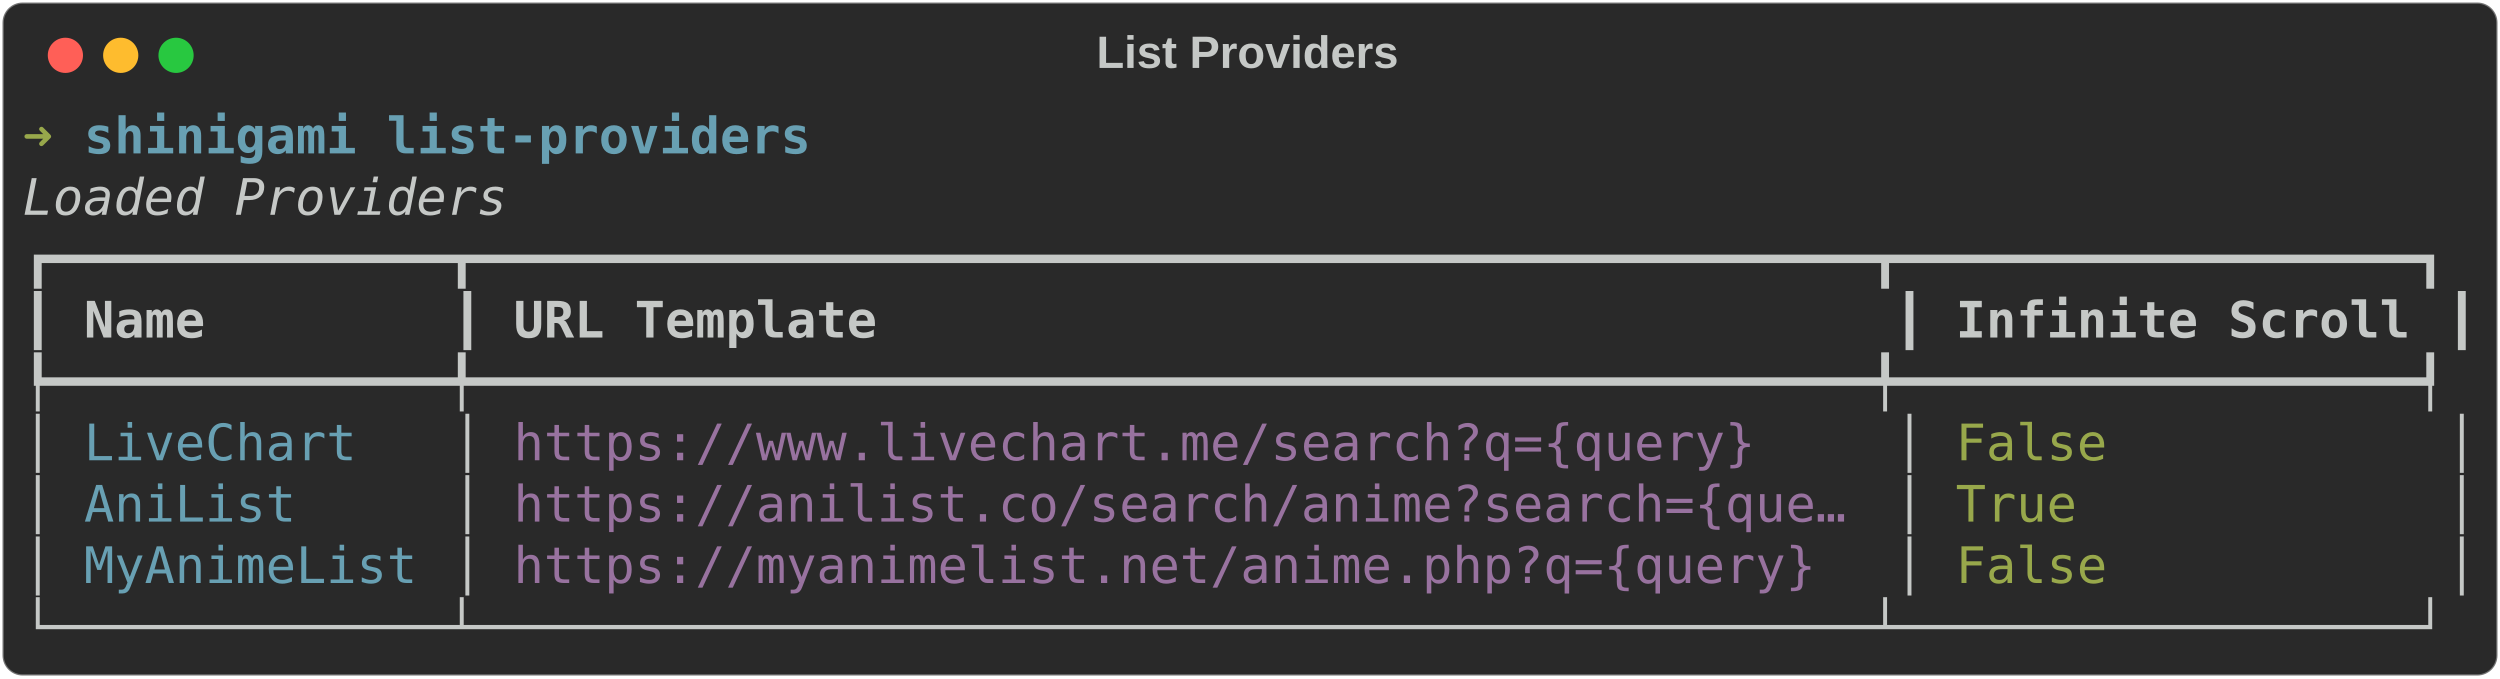
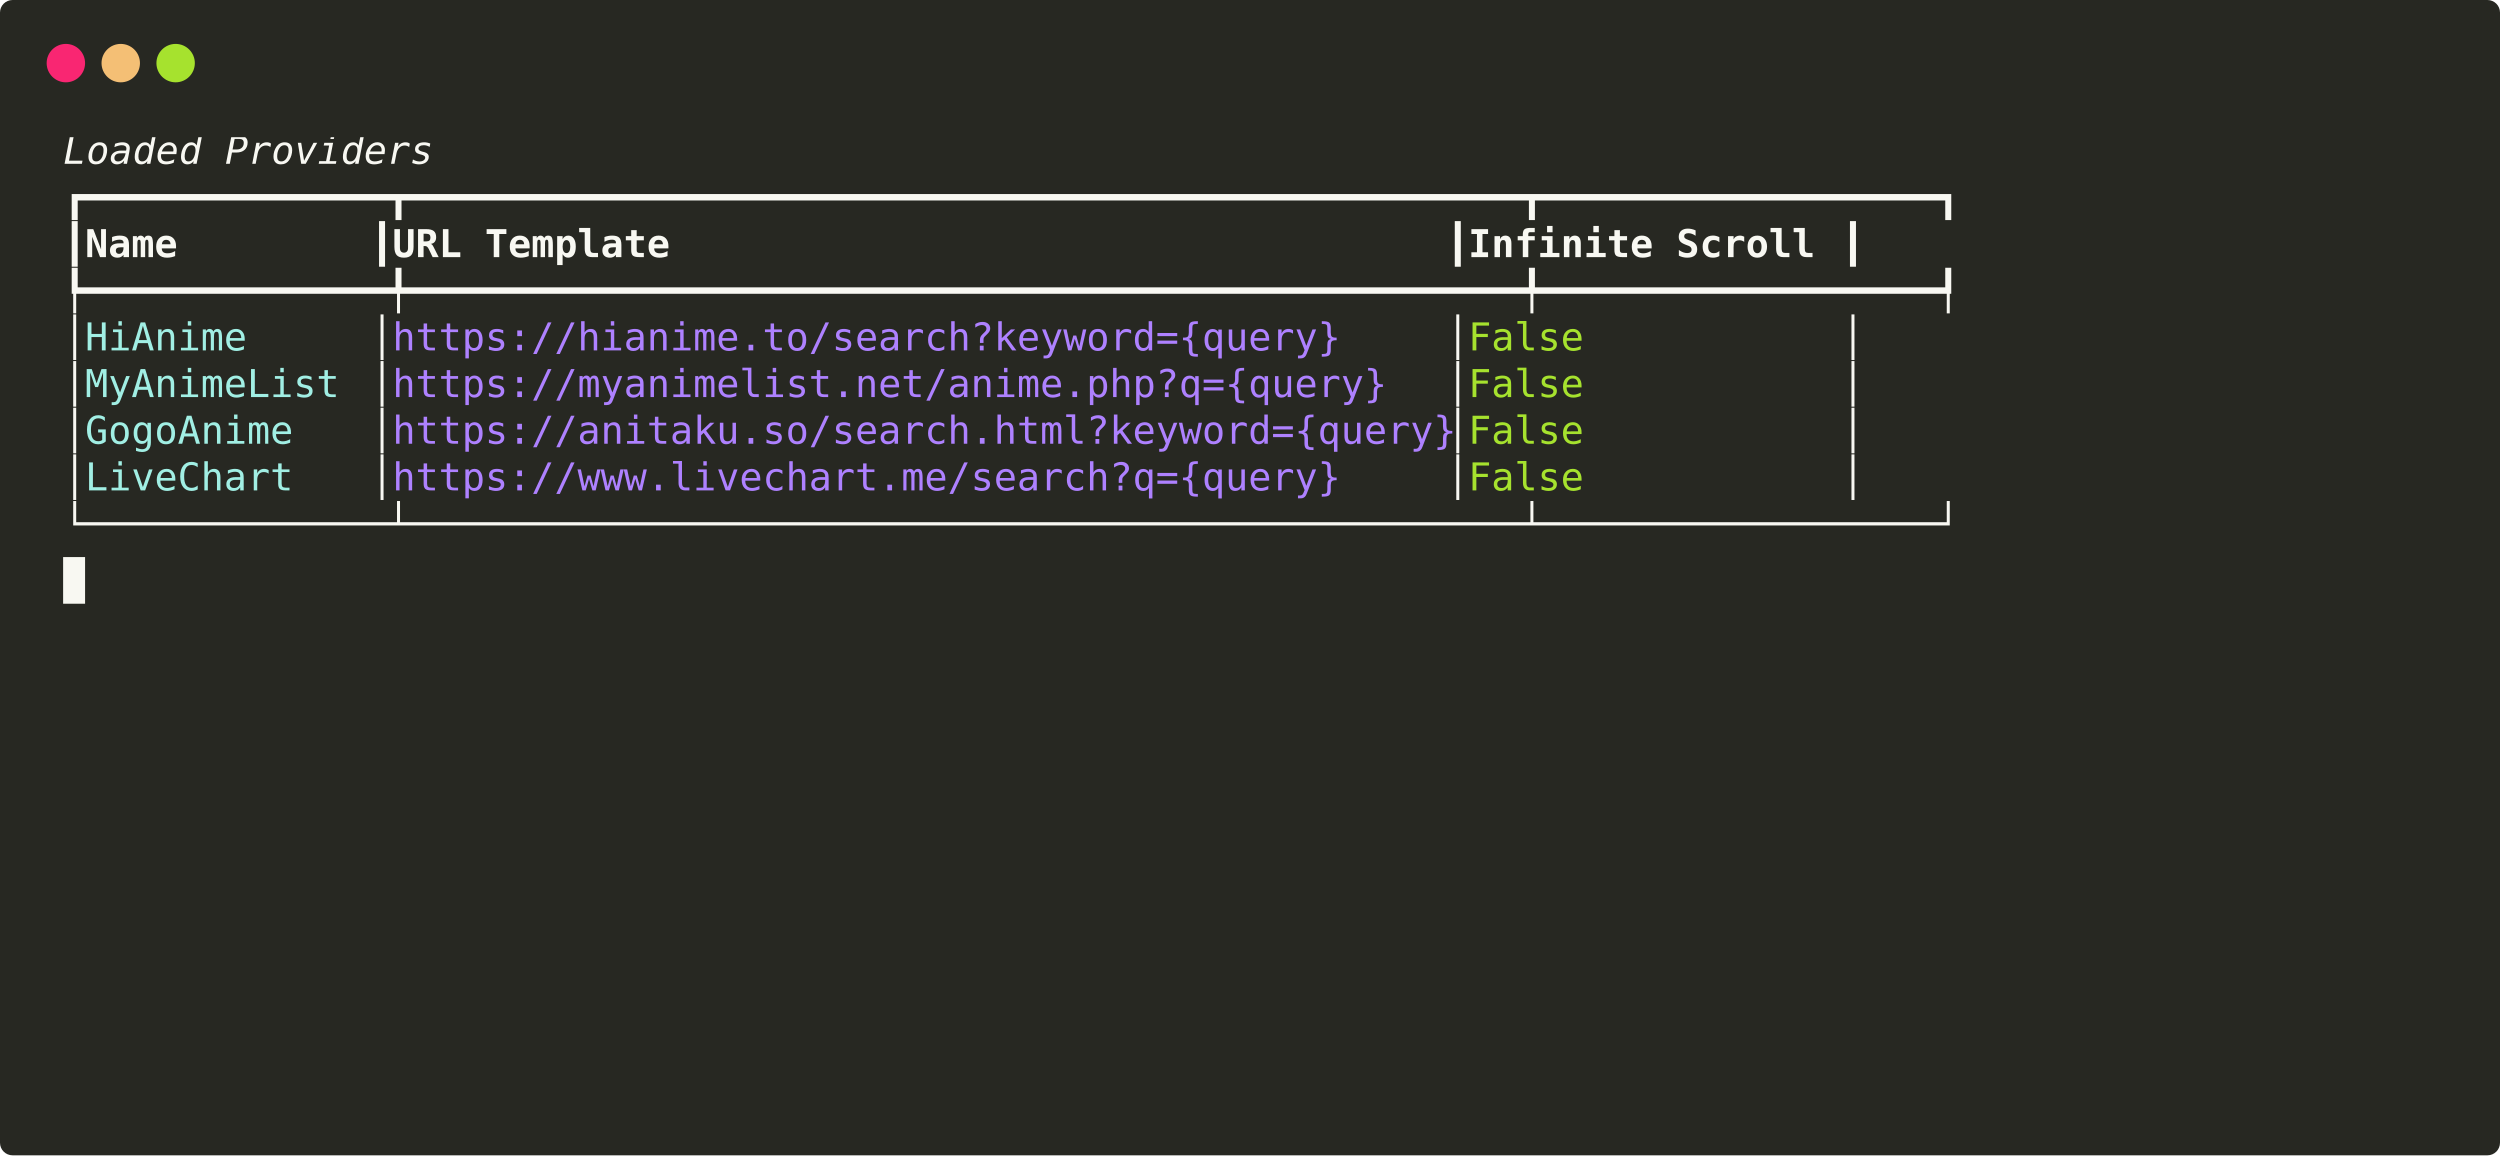
- <svg xmlns="http://www.w3.org/2000/svg" class="rich-terminal" viewBox="0 0 994 269.6">
-   <style>
+ <svg xmlns="http://www.w3.org/2000/svg" xmlns:ns1="https://github.com/nbedos/termtosvg" xmlns:xlink="http://www.w3.org/1999/xlink" id="terminal" baseProfile="full" viewBox="0 0 911 421" width="911" version="1.1">
+   <defs>
+     <ns1:template_settings>
+       <ns1:screen_geometry columns="108" rows="20" />
+       <ns1:animation type="css" />
+     </ns1:template_settings>
+     <style type="text/css" id="generated-style">#screen {
+                 font-family: 'DejaVu Sans Mono', monospace;
+                 font-style: normal;
+                 font-size: 14px;
+             }

-     @font-face {
-         font-family: "Fira Code";
-         src: local("FiraCode-Regular"),
-                 url("https://cdnjs.cloudflare.com/ajax/libs/firacode/6.2.0/woff2/FiraCode-Regular.woff2") format("woff2"),
-                 url("https://cdnjs.cloudflare.com/ajax/libs/firacode/6.2.0/woff/FiraCode-Regular.woff") format("woff");
-         font-style: normal;
-         font-weight: 400;
-     }
-     @font-face {
-         font-family: "Fira Code";
-         src: local("FiraCode-Bold"),
-                 url("https://cdnjs.cloudflare.com/ajax/libs/firacode/6.2.0/woff2/FiraCode-Bold.woff2") format("woff2"),
-                 url("https://cdnjs.cloudflare.com/ajax/libs/firacode/6.2.0/woff/FiraCode-Bold.woff") format("woff");
-         font-style: bold;
-         font-weight: 700;
-     }
+         text {
+             dominant-baseline: text-before-edge;
+             white-space: pre;
+         }
+     
+             :root {
+                 --animation-duration: 1000ms;
+             }

-     .terminal-1130436349-matrix {
-         font-family: Fira Code, monospace;
-         font-size: 20px;
-         line-height: 24.4px;
-         font-variant-east-asian: full-width;
-     }
+             @keyframes roll {
+                 0.000%{transform:translateY(0px)}
+ 100.000%{transform:translateY(0px)}
+             }

-     .terminal-1130436349-title {
-         font-size: 18px;
-         font-weight: bold;
-         font-family: arial;
-     }
- 
-     .terminal-1130436349-r1 { fill: #98a84b;font-weight: bold }
- .terminal-1130436349-r2 { fill: #c5c8c6 }
- .terminal-1130436349-r3 { fill: #68a0b3;font-weight: bold }
- .terminal-1130436349-r4 { fill: #c5c8c6;font-style: italic; }
- .terminal-1130436349-r5 { fill: #c5c8c6;font-weight: bold }
- .terminal-1130436349-r6 { fill: #68a0b3 }
- .terminal-1130436349-r7 { fill: #98729f }
- .terminal-1130436349-r8 { fill: #98a84b }
-     </style>
-   <defs>
-     <clipPath id="terminal-1130436349-clip-terminal">
-       <rect x="0" y="0" width="975.0" height="218.6" />
-     </clipPath>
-     <clipPath id="terminal-1130436349-line-0">
-       <rect x="0" y="1.5" width="976" height="24.65" />
-     </clipPath>
-     <clipPath id="terminal-1130436349-line-1">
-       <rect x="0" y="25.9" width="976" height="24.65" />
-     </clipPath>
-     <clipPath id="terminal-1130436349-line-2">
-       <rect x="0" y="50.3" width="976" height="24.65" />
-     </clipPath>
-     <clipPath id="terminal-1130436349-line-3">
-       <rect x="0" y="74.7" width="976" height="24.65" />
-     </clipPath>
-     <clipPath id="terminal-1130436349-line-4">
-       <rect x="0" y="99.1" width="976" height="24.65" />
-     </clipPath>
-     <clipPath id="terminal-1130436349-line-5">
-       <rect x="0" y="123.5" width="976" height="24.65" />
-     </clipPath>
-     <clipPath id="terminal-1130436349-line-6">
-       <rect x="0" y="147.9" width="976" height="24.65" />
-     </clipPath>
-     <clipPath id="terminal-1130436349-line-7">
-       <rect x="0" y="172.3" width="976" height="24.65" />
-     </clipPath>
+             #screen_view {
+                 animation-duration: 1000ms;
+                 animation-iteration-count:infinite;
+                 animation-name:roll;
+                 animation-timing-function: steps(1,end);
+                 animation-fill-mode: forwards;
+             }
+         </style>
+     <style type="text/css" id="user-style">
+             /* The colors defined below are the default 16 colors used for rendering text of the terminal. Adjust
+                them as needed.
+                gjm8 color theme (source: https://terminal.sexy/) */
+             .foreground {fill: #f8f8f2}
+             .background {fill: #272822}
+             .color0 {fill: #272822}
+             .color1 {fill: #f92672}
+             .color2 {fill: #a6e22e}
+             .color3 {fill: #f4bf75}
+             .color4 {fill: #66d9ef}
+             .color5 {fill: #ae81ff}
+             .color6 {fill: #a1efe4}
+             .color7 {fill: #f8f8f2}
+             .color8 {fill: #75715e}
+             .color9 {fill: #fd971f}
+             .color10 {fill: #383830}
+             .color11 {fill: #49483e}
+             .color12 {fill: #a59f85}
+             .color13 {fill: #f5f4f1}
+             .color14 {fill: #cc6633}
+             .color15 {fill: #f9f8f5}
+         </style>
  </defs>
-   <rect fill="#292929" stroke="rgba(255,255,255,0.35)" stroke-width="1" x="1" y="1" width="992" height="267.6" rx="8" />
-   <text class="terminal-1130436349-title" fill="#c5c8c6" text-anchor="middle" x="496" y="27">List Providers</text>
-   <g transform="translate(26,22)">
-     <circle cx="0" cy="0" r="7" fill="#ff5f57" />
-     <circle cx="22" cy="0" r="7" fill="#febc2e" />
-     <circle cx="44" cy="0" r="7" fill="#28c840" />
-   </g>
-   <g transform="translate(9, 41)" clip-path="url(#terminal-1130436349-clip-terminal)">
-     <g class="terminal-1130436349-matrix">
-       <text class="terminal-1130436349-r1" x="0" y="20" textLength="12.2" clip-path="url(#terminal-1130436349-line-0)">➜</text>
-       <text class="terminal-1130436349-r3" x="24.4" y="20" textLength="292.8" clip-path="url(#terminal-1130436349-line-0)">shinigami list-providers</text>
-       <text class="terminal-1130436349-r2" x="976" y="20" textLength="12.2" clip-path="url(#terminal-1130436349-line-0)">
- </text>
-       <text class="terminal-1130436349-r4" x="0" y="44.4" textLength="976" clip-path="url(#terminal-1130436349-line-1)">                                Loaded Providers                                </text>
-       <text class="terminal-1130436349-r2" x="976" y="44.4" textLength="12.2" clip-path="url(#terminal-1130436349-line-1)">
- </text>
-       <text class="terminal-1130436349-r2" x="0" y="68.8" textLength="976" clip-path="url(#terminal-1130436349-line-2)">┏━━━━━━━━━━━━━┳━━━━━━━━━━━━━━━━━━━━━━━━━━━━━━━━━━━━━━━━━━━━━━┳━━━━━━━━━━━━━━━━━┓</text>
-       <text class="terminal-1130436349-r2" x="976" y="68.8" textLength="12.2" clip-path="url(#terminal-1130436349-line-2)">
- </text>
-       <text class="terminal-1130436349-r2" x="0" y="93.2" textLength="12.2" clip-path="url(#terminal-1130436349-line-3)">┃</text>
-       <text class="terminal-1130436349-r5" x="24.4" y="93.2" textLength="134.2" clip-path="url(#terminal-1130436349-line-3)">Name       </text>
-       <text class="terminal-1130436349-r2" x="170.8" y="93.2" textLength="12.2" clip-path="url(#terminal-1130436349-line-3)">┃</text>
-       <text class="terminal-1130436349-r5" x="195.2" y="93.2" textLength="536.8" clip-path="url(#terminal-1130436349-line-3)">URL Template                                </text>
-       <text class="terminal-1130436349-r2" x="744.2" y="93.2" textLength="12.2" clip-path="url(#terminal-1130436349-line-3)">┃</text>
-       <text class="terminal-1130436349-r5" x="768.6" y="93.2" textLength="183" clip-path="url(#terminal-1130436349-line-3)">Infinite Scroll</text>
-       <text class="terminal-1130436349-r2" x="963.8" y="93.2" textLength="12.2" clip-path="url(#terminal-1130436349-line-3)">┃</text>
-       <text class="terminal-1130436349-r2" x="976" y="93.2" textLength="12.2" clip-path="url(#terminal-1130436349-line-3)">
- </text>
-       <text class="terminal-1130436349-r2" x="0" y="117.6" textLength="976" clip-path="url(#terminal-1130436349-line-4)">┡━━━━━━━━━━━━━╇━━━━━━━━━━━━━━━━━━━━━━━━━━━━━━━━━━━━━━━━━━━━━━╇━━━━━━━━━━━━━━━━━┩</text>
-       <text class="terminal-1130436349-r2" x="976" y="117.6" textLength="12.2" clip-path="url(#terminal-1130436349-line-4)">
- </text>
-       <text class="terminal-1130436349-r2" x="0" y="142" textLength="12.2" clip-path="url(#terminal-1130436349-line-5)">│</text>
-       <text class="terminal-1130436349-r6" x="24.4" y="142" textLength="134.2" clip-path="url(#terminal-1130436349-line-5)">LiveChart  </text>
-       <text class="terminal-1130436349-r2" x="170.8" y="142" textLength="12.2" clip-path="url(#terminal-1130436349-line-5)">│</text>
-       <text class="terminal-1130436349-r7" x="195.2" y="142" textLength="536.8" clip-path="url(#terminal-1130436349-line-5)">https://www.livechart.me/search?q={query}   </text>
-       <text class="terminal-1130436349-r2" x="744.2" y="142" textLength="12.2" clip-path="url(#terminal-1130436349-line-5)">│</text>
-       <text class="terminal-1130436349-r8" x="768.6" y="142" textLength="183" clip-path="url(#terminal-1130436349-line-5)">False          </text>
-       <text class="terminal-1130436349-r2" x="963.8" y="142" textLength="12.2" clip-path="url(#terminal-1130436349-line-5)">│</text>
-       <text class="terminal-1130436349-r2" x="976" y="142" textLength="12.2" clip-path="url(#terminal-1130436349-line-5)">
- </text>
-       <text class="terminal-1130436349-r2" x="0" y="166.4" textLength="12.2" clip-path="url(#terminal-1130436349-line-6)">│</text>
-       <text class="terminal-1130436349-r6" x="24.4" y="166.4" textLength="134.2" clip-path="url(#terminal-1130436349-line-6)">AniList    </text>
-       <text class="terminal-1130436349-r2" x="170.8" y="166.4" textLength="12.2" clip-path="url(#terminal-1130436349-line-6)">│</text>
-       <text class="terminal-1130436349-r7" x="195.2" y="166.4" textLength="536.8" clip-path="url(#terminal-1130436349-line-6)">https://anilist.co/search/anime?search={que…</text>
-       <text class="terminal-1130436349-r2" x="744.2" y="166.4" textLength="12.2" clip-path="url(#terminal-1130436349-line-6)">│</text>
-       <text class="terminal-1130436349-r8" x="768.6" y="166.4" textLength="183" clip-path="url(#terminal-1130436349-line-6)">True           </text>
-       <text class="terminal-1130436349-r2" x="963.8" y="166.4" textLength="12.2" clip-path="url(#terminal-1130436349-line-6)">│</text>
-       <text class="terminal-1130436349-r2" x="976" y="166.4" textLength="12.2" clip-path="url(#terminal-1130436349-line-6)">
- </text>
-       <text class="terminal-1130436349-r2" x="0" y="190.8" textLength="12.2" clip-path="url(#terminal-1130436349-line-7)">│</text>
-       <text class="terminal-1130436349-r6" x="24.4" y="190.8" textLength="134.2" clip-path="url(#terminal-1130436349-line-7)">MyAnimeList</text>
-       <text class="terminal-1130436349-r2" x="170.8" y="190.8" textLength="12.2" clip-path="url(#terminal-1130436349-line-7)">│</text>
-       <text class="terminal-1130436349-r7" x="195.2" y="190.8" textLength="536.8" clip-path="url(#terminal-1130436349-line-7)">https://myanimelist.net/anime.php?q={query} </text>
-       <text class="terminal-1130436349-r2" x="744.2" y="190.8" textLength="12.2" clip-path="url(#terminal-1130436349-line-7)">│</text>
-       <text class="terminal-1130436349-r8" x="768.6" y="190.8" textLength="183" clip-path="url(#terminal-1130436349-line-7)">False          </text>
-       <text class="terminal-1130436349-r2" x="963.8" y="190.8" textLength="12.2" clip-path="url(#terminal-1130436349-line-7)">│</text>
-       <text class="terminal-1130436349-r2" x="976" y="190.8" textLength="12.2" clip-path="url(#terminal-1130436349-line-7)">
- </text>
-       <text class="terminal-1130436349-r2" x="0" y="215.2" textLength="976" clip-path="url(#terminal-1130436349-line-8)">└─────────────┴──────────────────────────────────────────────┴─────────────────┘</text>
-       <text class="terminal-1130436349-r2" x="976" y="215.2" textLength="12.2" clip-path="url(#terminal-1130436349-line-8)">
- </text>
+   <rect id="terminalui" class="background" width="100%" height="100%" ry="4.583" />
+   <circle cx="24" cy="23" r="7" class="color1" />
+   <circle cx="44" cy="23" r="7" class="color3" />
+   <circle cx="64" cy="23" r="7" class="color2" />
+   <svg id="screen" width="864" height="340" x="23" y="50" viewBox="0 0 864 340" preserveAspectRatio="xMidYMin slice">
+     <rect class="background" height="100%" width="100%" x="0" y="0" />
+     <defs>
+       <g id="g1">
+         <text x="0" textLength="656" font-style="italic" class="foreground">                                 Loaded Providers                                 </text>
+       </g>
+       <g id="g2">
+         <text x="0" textLength="656" class="foreground">┏━━━━━━━━━━━━━┳━━━━━━━━━━━━━━━━━━━━━━━━━━━━━━━━━━━━━━━━━━━━━━━━┳━━━━━━━━━━━━━━━━━┓</text>
+       </g>
+       <g id="g3">
+         <text x="0" textLength="8" class="foreground">┃</text>
+         <text x="8" textLength="104" font-weight="bold" class="foreground"> Name        </text>
+         <text x="112" textLength="8" class="foreground">┃</text>
+         <text x="120" textLength="384" font-weight="bold" class="foreground"> URL Template                                   </text>
+         <text x="504" textLength="8" class="foreground">┃</text>
+         <text x="512" textLength="136" font-weight="bold" class="foreground"> Infinite Scroll </text>
+         <text x="648" textLength="8" class="foreground">┃</text>
+       </g>
+       <g id="g4">
+         <text x="0" textLength="656" class="foreground">┡━━━━━━━━━━━━━╇━━━━━━━━━━━━━━━━━━━━━━━━━━━━━━━━━━━━━━━━━━━━━━━━╇━━━━━━━━━━━━━━━━━┩</text>
+       </g>
+       <g id="g5">
+         <text x="0" textLength="8" class="foreground">│</text>
+         <text x="8" textLength="104" class="color6"> HiAnime     </text>
+         <text x="112" textLength="8" class="foreground">│</text>
+         <text x="120" textLength="384" class="color5"> https://hianime.to/search?keyword={query}      </text>
+         <text x="504" textLength="8" class="foreground">│</text>
+         <text x="512" textLength="136" class="color2"> False           </text>
+         <text x="648" textLength="8" class="foreground">│</text>
+       </g>
+       <g id="g6">
+         <text x="0" textLength="8" class="foreground">│</text>
+         <text x="8" textLength="104" class="color6"> MyAnimeList </text>
+         <text x="112" textLength="8" class="foreground">│</text>
+         <text x="120" textLength="384" class="color5"> https://myanimelist.net/anime.php?q={query}    </text>
+         <text x="504" textLength="8" class="foreground">│</text>
+         <text x="512" textLength="136" class="color2"> False           </text>
+         <text x="648" textLength="8" class="foreground">│</text>
+       </g>
+       <g id="g7">
+         <text x="0" textLength="8" class="foreground">│</text>
+         <text x="8" textLength="104" class="color6"> GogoAnime   </text>
+         <text x="112" textLength="8" class="foreground">│</text>
+         <text x="120" textLength="384" class="color5"> https://anitaku.so/search.html?keyword={query} </text>
+         <text x="504" textLength="8" class="foreground">│</text>
+         <text x="512" textLength="136" class="color2"> False           </text>
+         <text x="648" textLength="8" class="foreground">│</text>
+       </g>
+       <g id="g8">
+         <text x="0" textLength="8" class="foreground">│</text>
+         <text x="8" textLength="104" class="color6"> LiveChart   </text>
+         <text x="112" textLength="8" class="foreground">│</text>
+         <text x="120" textLength="384" class="color5"> https://www.livechart.me/search?q={query}      </text>
+         <text x="504" textLength="8" class="foreground">│</text>
+         <text x="512" textLength="136" class="color2"> False           </text>
+         <text x="648" textLength="8" class="foreground">│</text>
+       </g>
+       <g id="g9">
+         <text x="0" textLength="656" class="foreground">└─────────────┴────────────────────────────────────────────────┴─────────────────┘</text>
+       </g>
+       <g id="g10">
+         <text x="0" textLength="8" class="background"> </text>
+       </g>
+     </defs>
+     <g id="screen_view">
+       <g>
+         <use xlink:href="#g1" y="0" />
+         <use xlink:href="#g2" y="17" />
+         <use xlink:href="#g3" y="34" />
+         <use xlink:href="#g4" y="51" />
+         <use xlink:href="#g5" y="68" />
+         <use xlink:href="#g6" y="85" />
+         <use xlink:href="#g7" y="102" />
+         <use xlink:href="#g8" y="119" />
+         <use xlink:href="#g9" y="136" />
+         <rect x="0" y="153" width="8" height="17" class="foreground" />
+         <use xlink:href="#g10" y="153" />
+       </g>
    </g>
-   </g>
+   </svg>
</svg>
